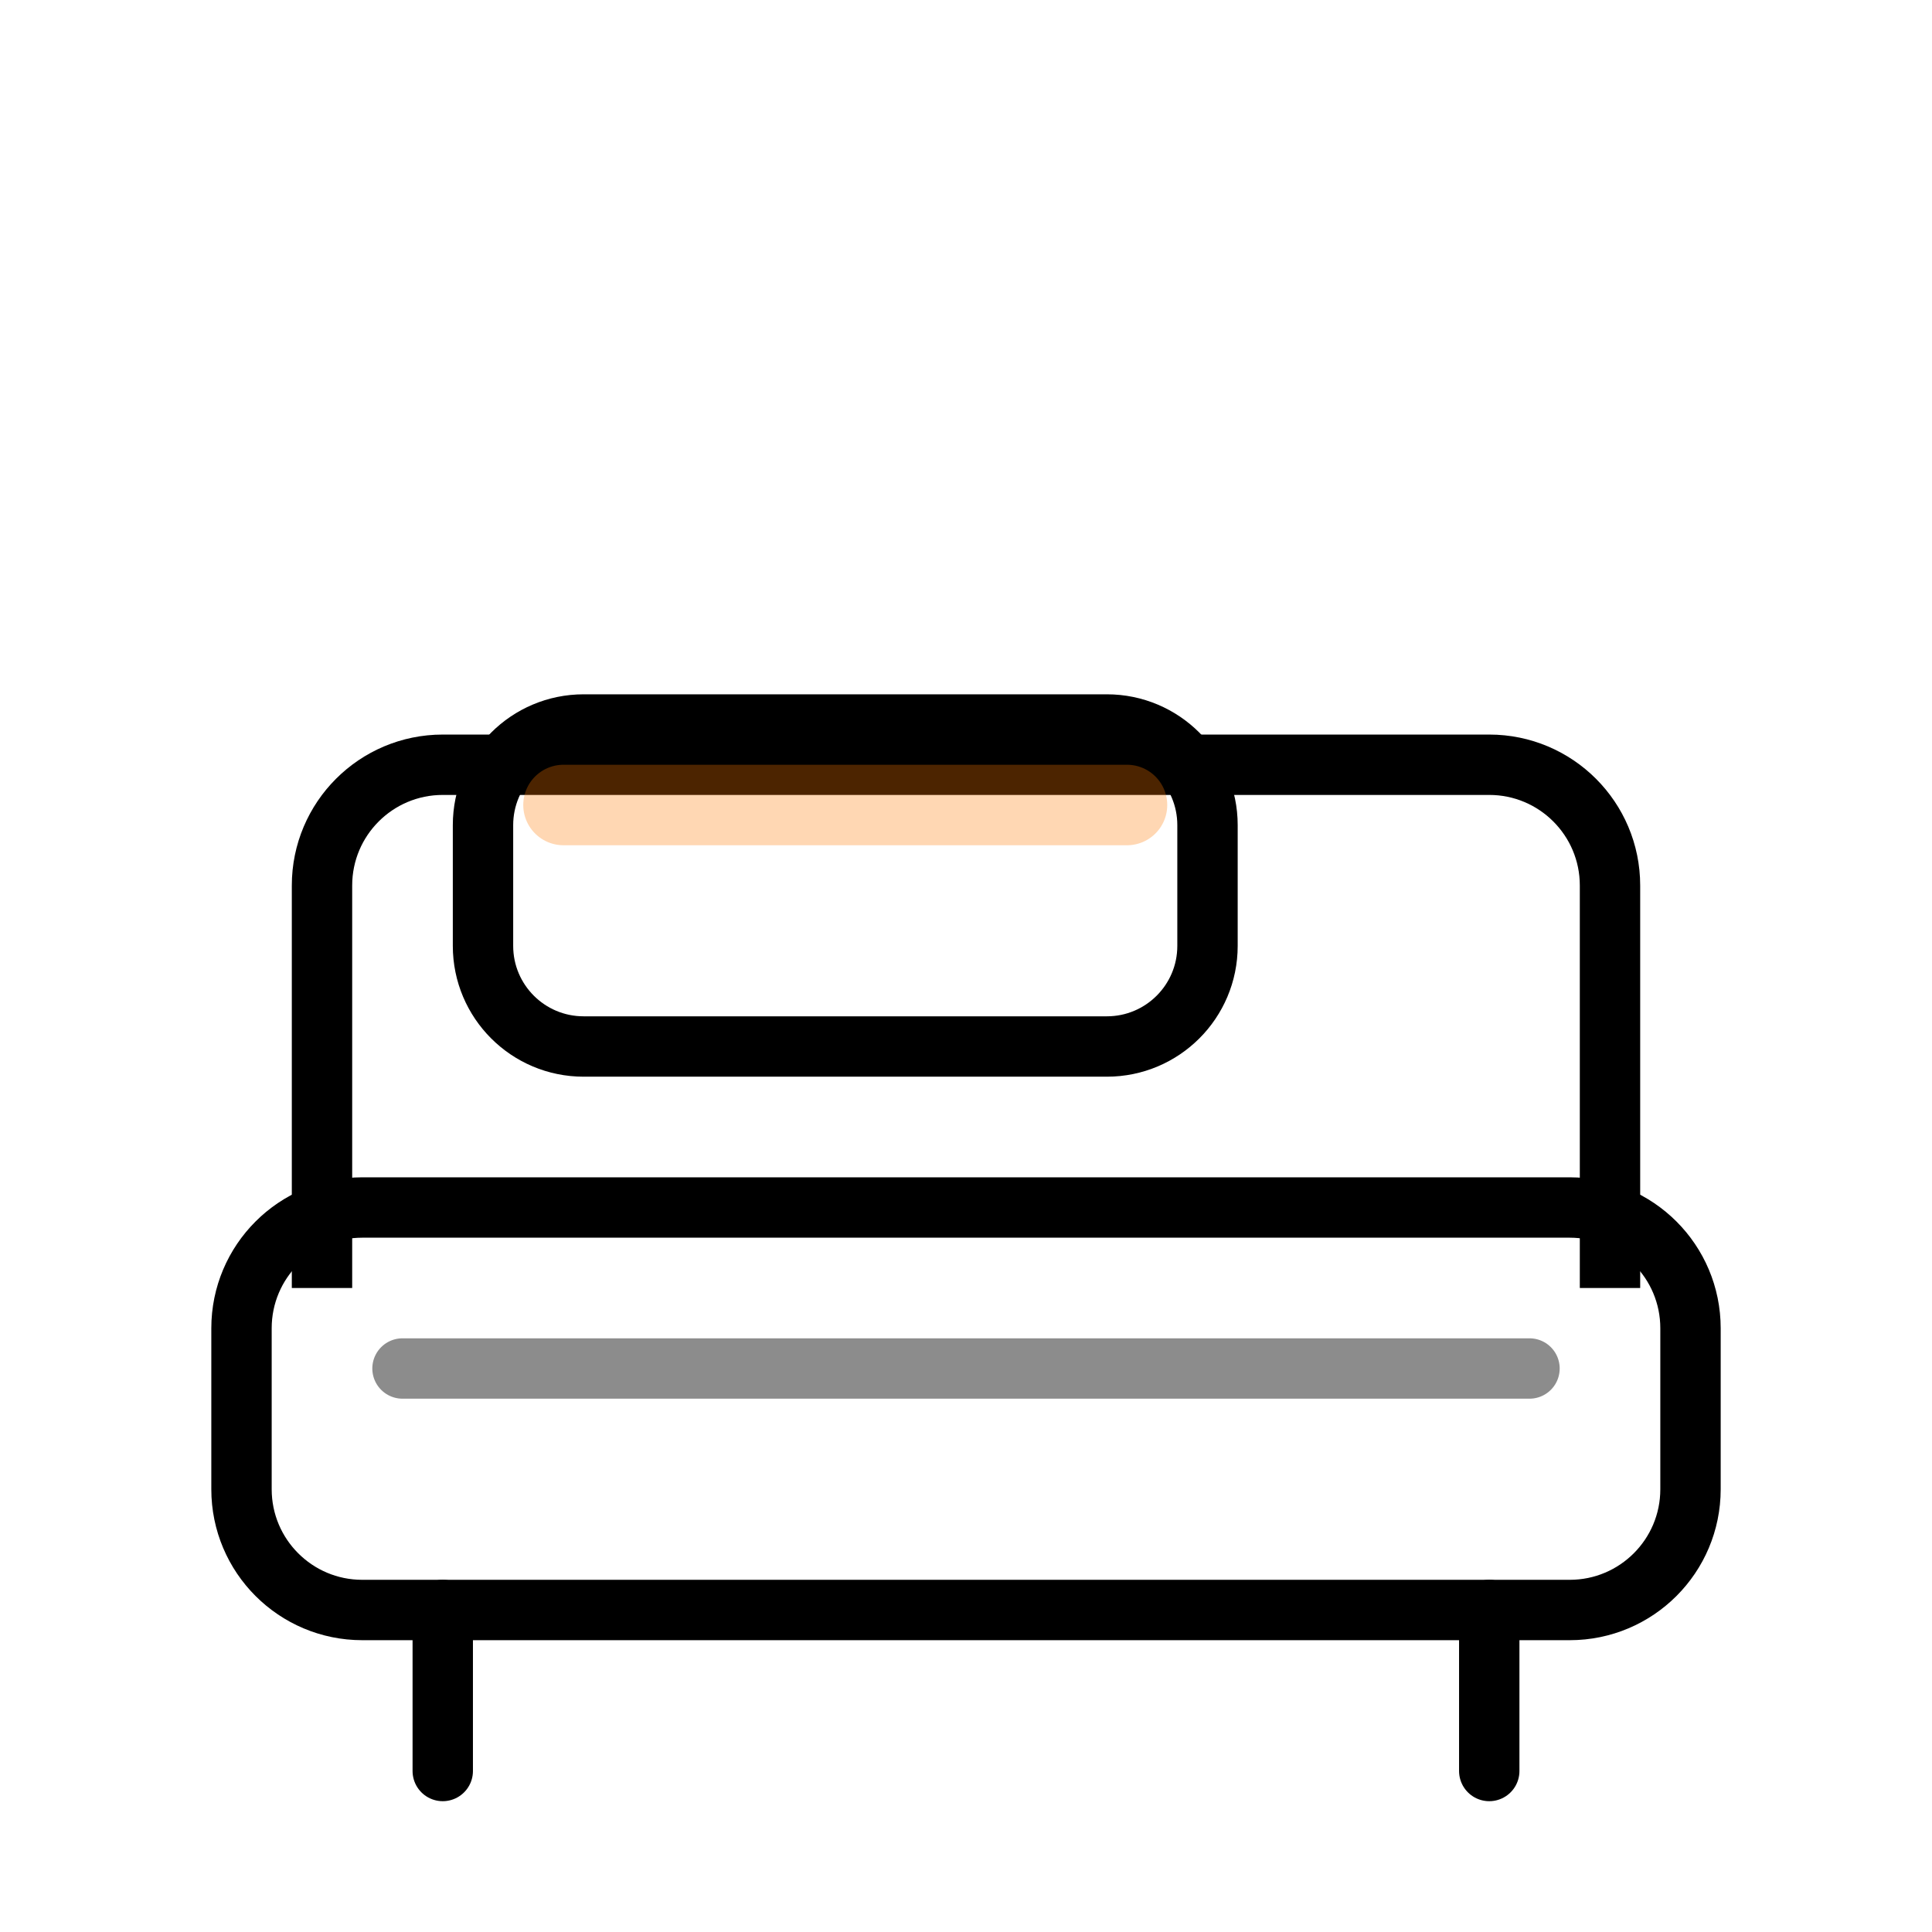
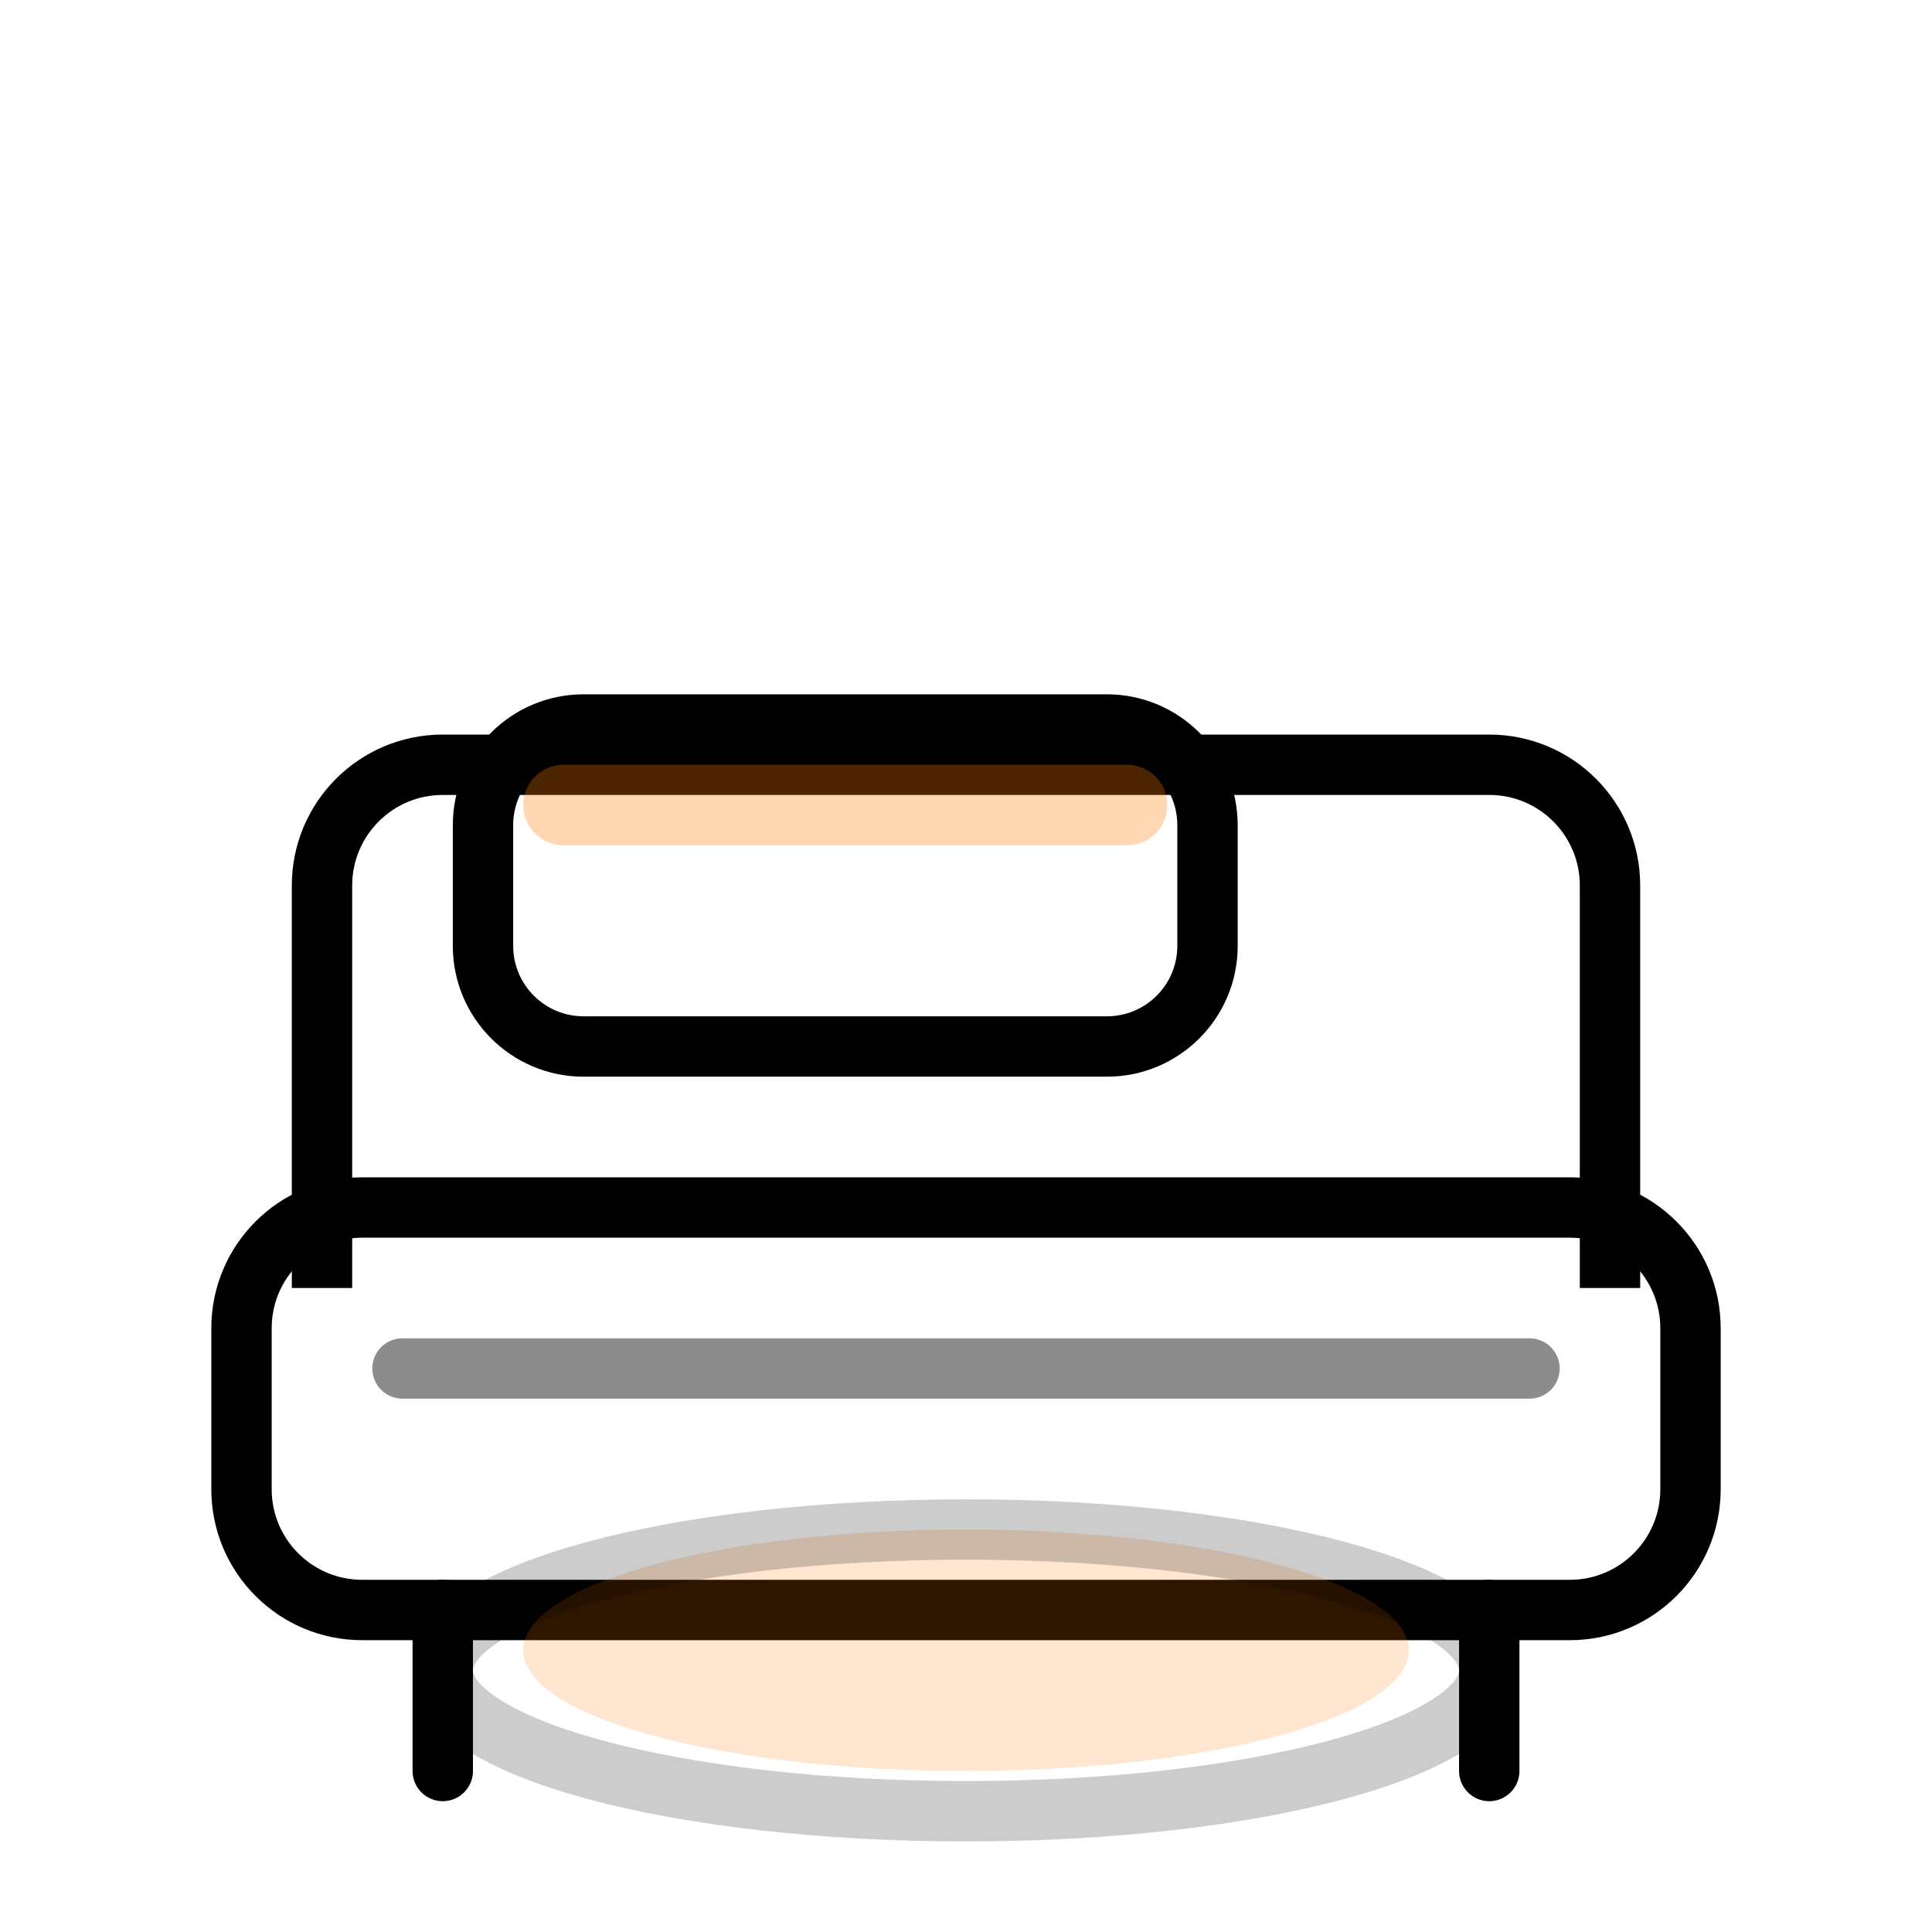
<svg xmlns="http://www.w3.org/2000/svg" viewBox="0 0 48 48" fill="none" aria-hidden="true">
  <path d="M8 32V22a3 3 0 0 1 3-3h26a3 3 0 0 1 3 3v10" stroke="currentColor" stroke-width="1.5" stroke-linejoin="round" />
  <rect x="6" y="30" width="36" height="10" rx="3" stroke="currentColor" stroke-width="1.5" />
  <path d="M10 34h28" stroke="currentColor" stroke-width="1.5" stroke-linecap="round" stroke-opacity="0.45" />
  <rect x="12" y="18" width="18" height="8" rx="2.5" stroke="currentColor" stroke-width="1.5" />
  <path d="M14 20h14" stroke="#FF7900" stroke-opacity="0.3" stroke-width="2" stroke-linecap="round" />
  <path d="M11 40v4M37 40v4" stroke="currentColor" stroke-width="1.5" stroke-linecap="round" />
+   <ellipse cx="24" cy="41" rx="11" ry="3" fill="#FF7900" fill-opacity="0.18" />
+   <ellipse cx="24" cy="41.5" rx="13" ry="3.5" stroke="currentColor" stroke-width="1.5" stroke-opacity="0.2" fill="none" />
</svg>
